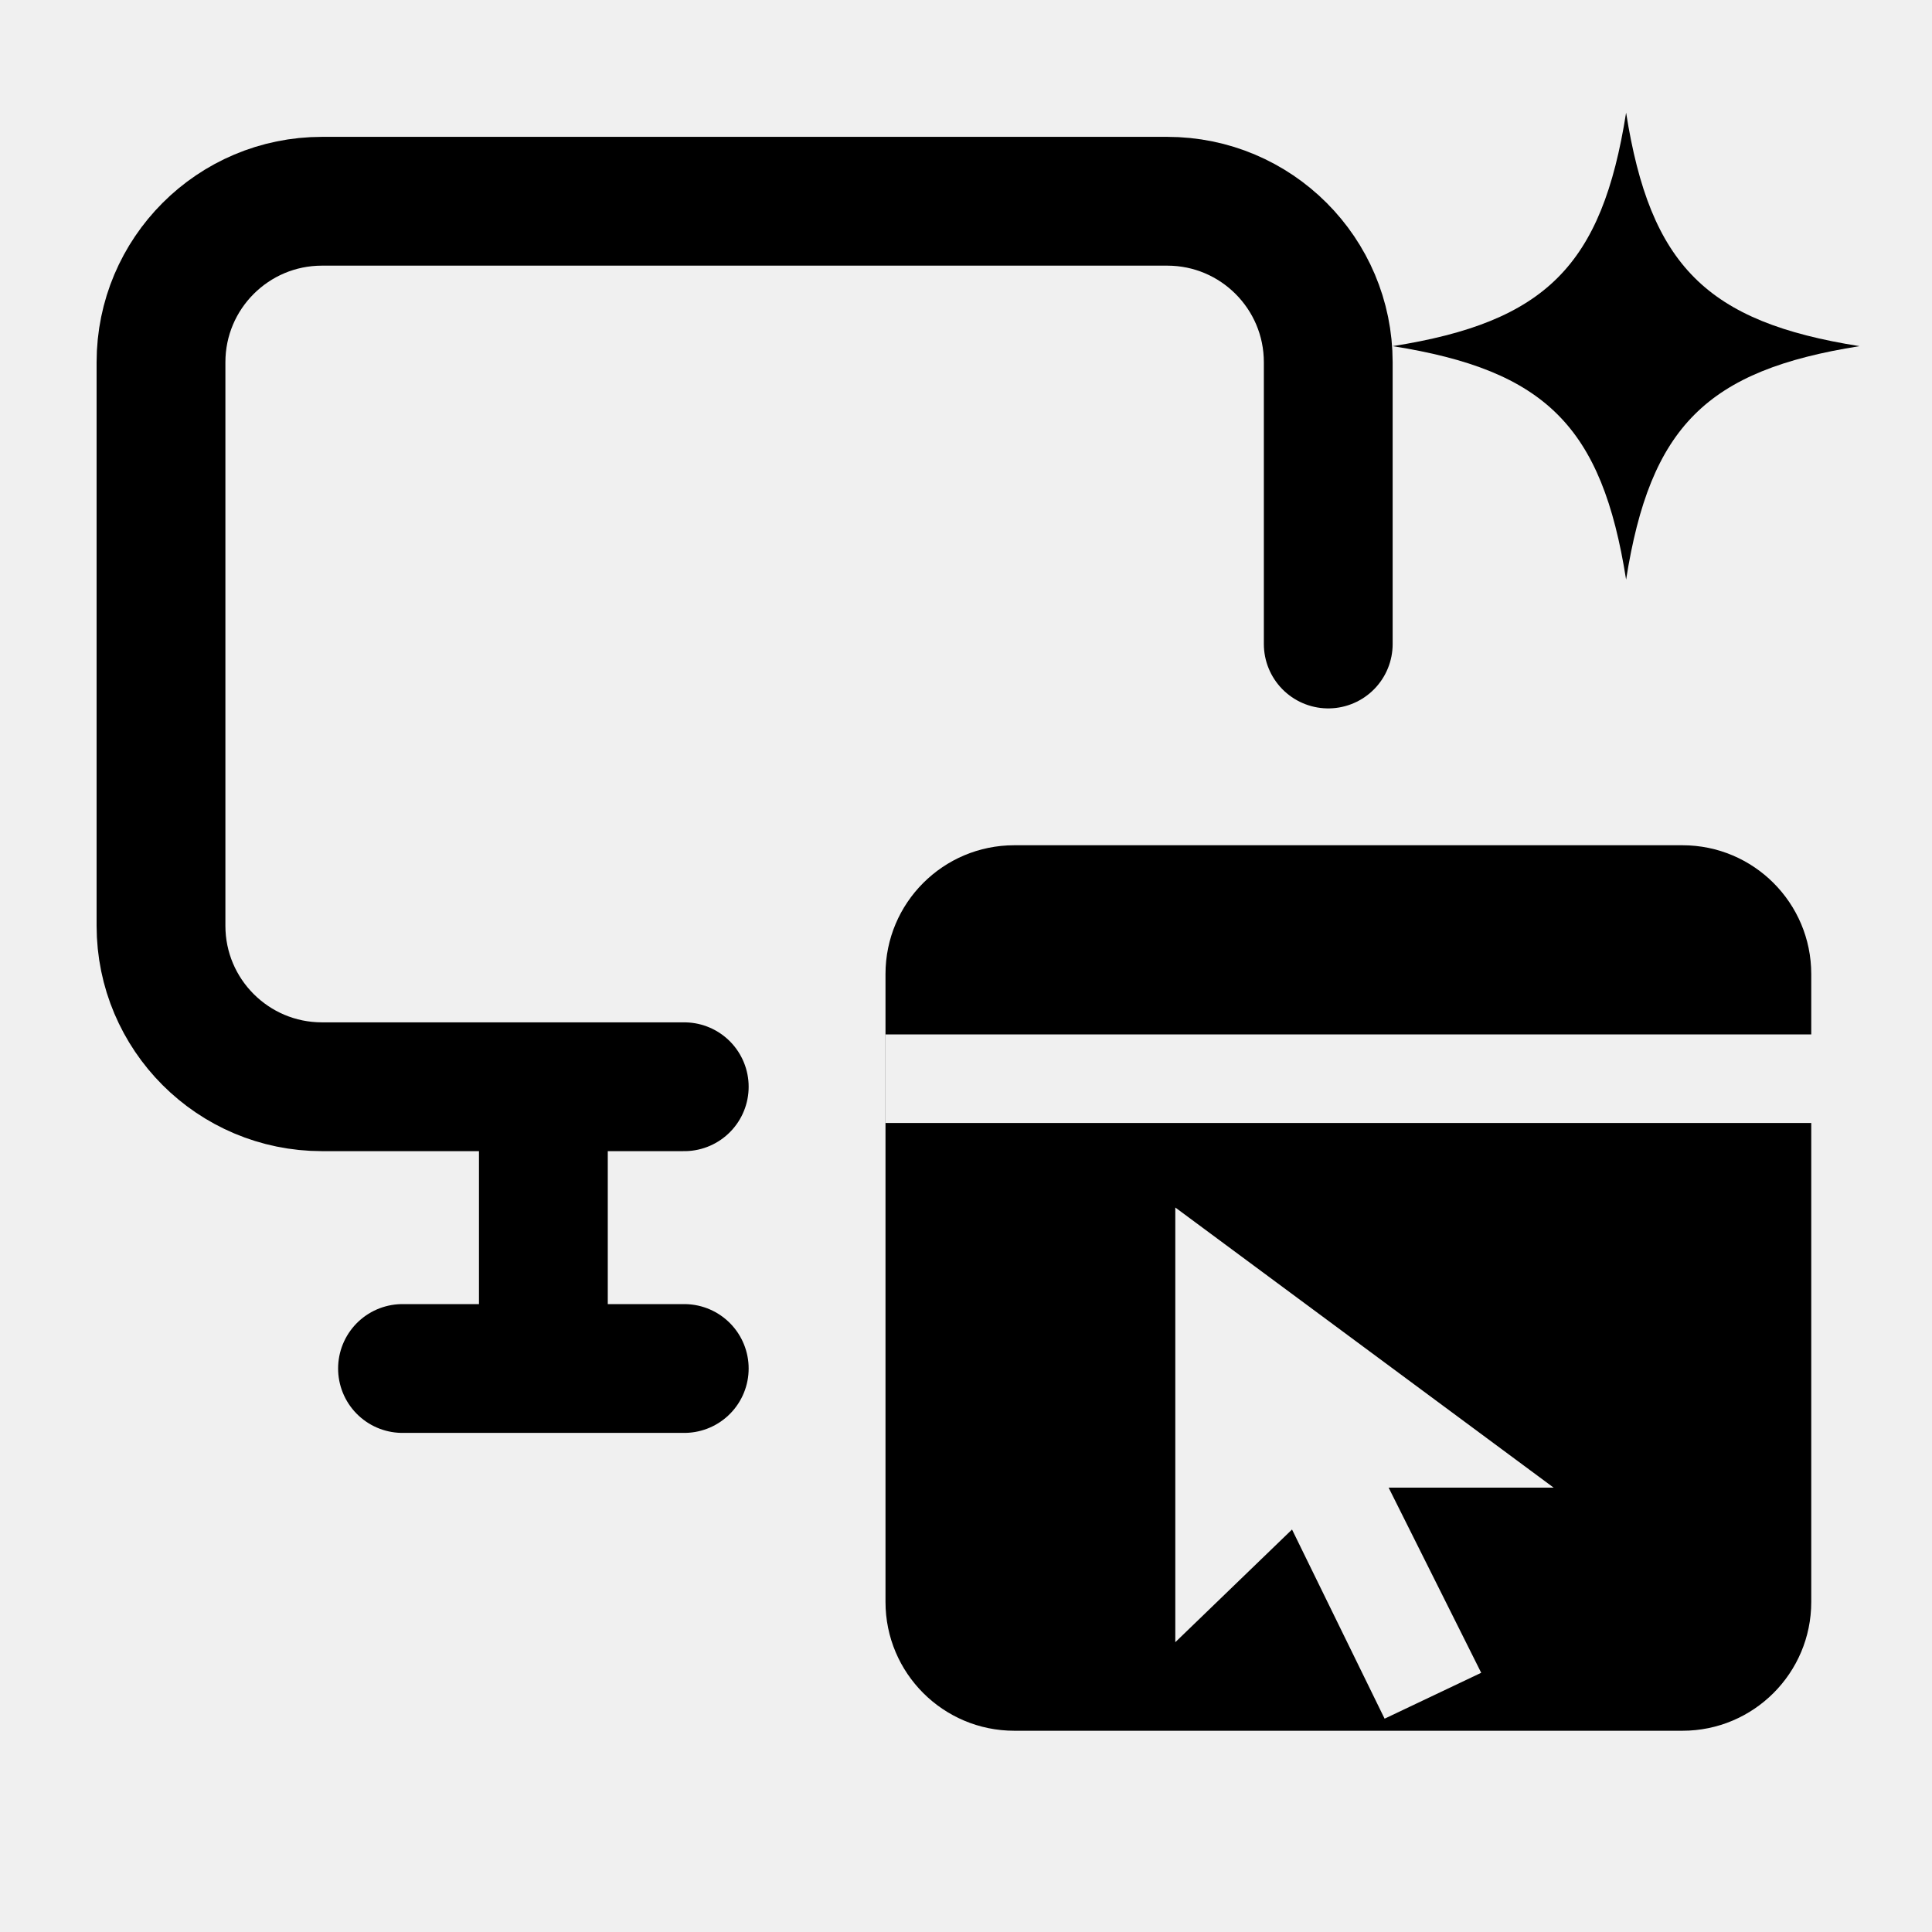
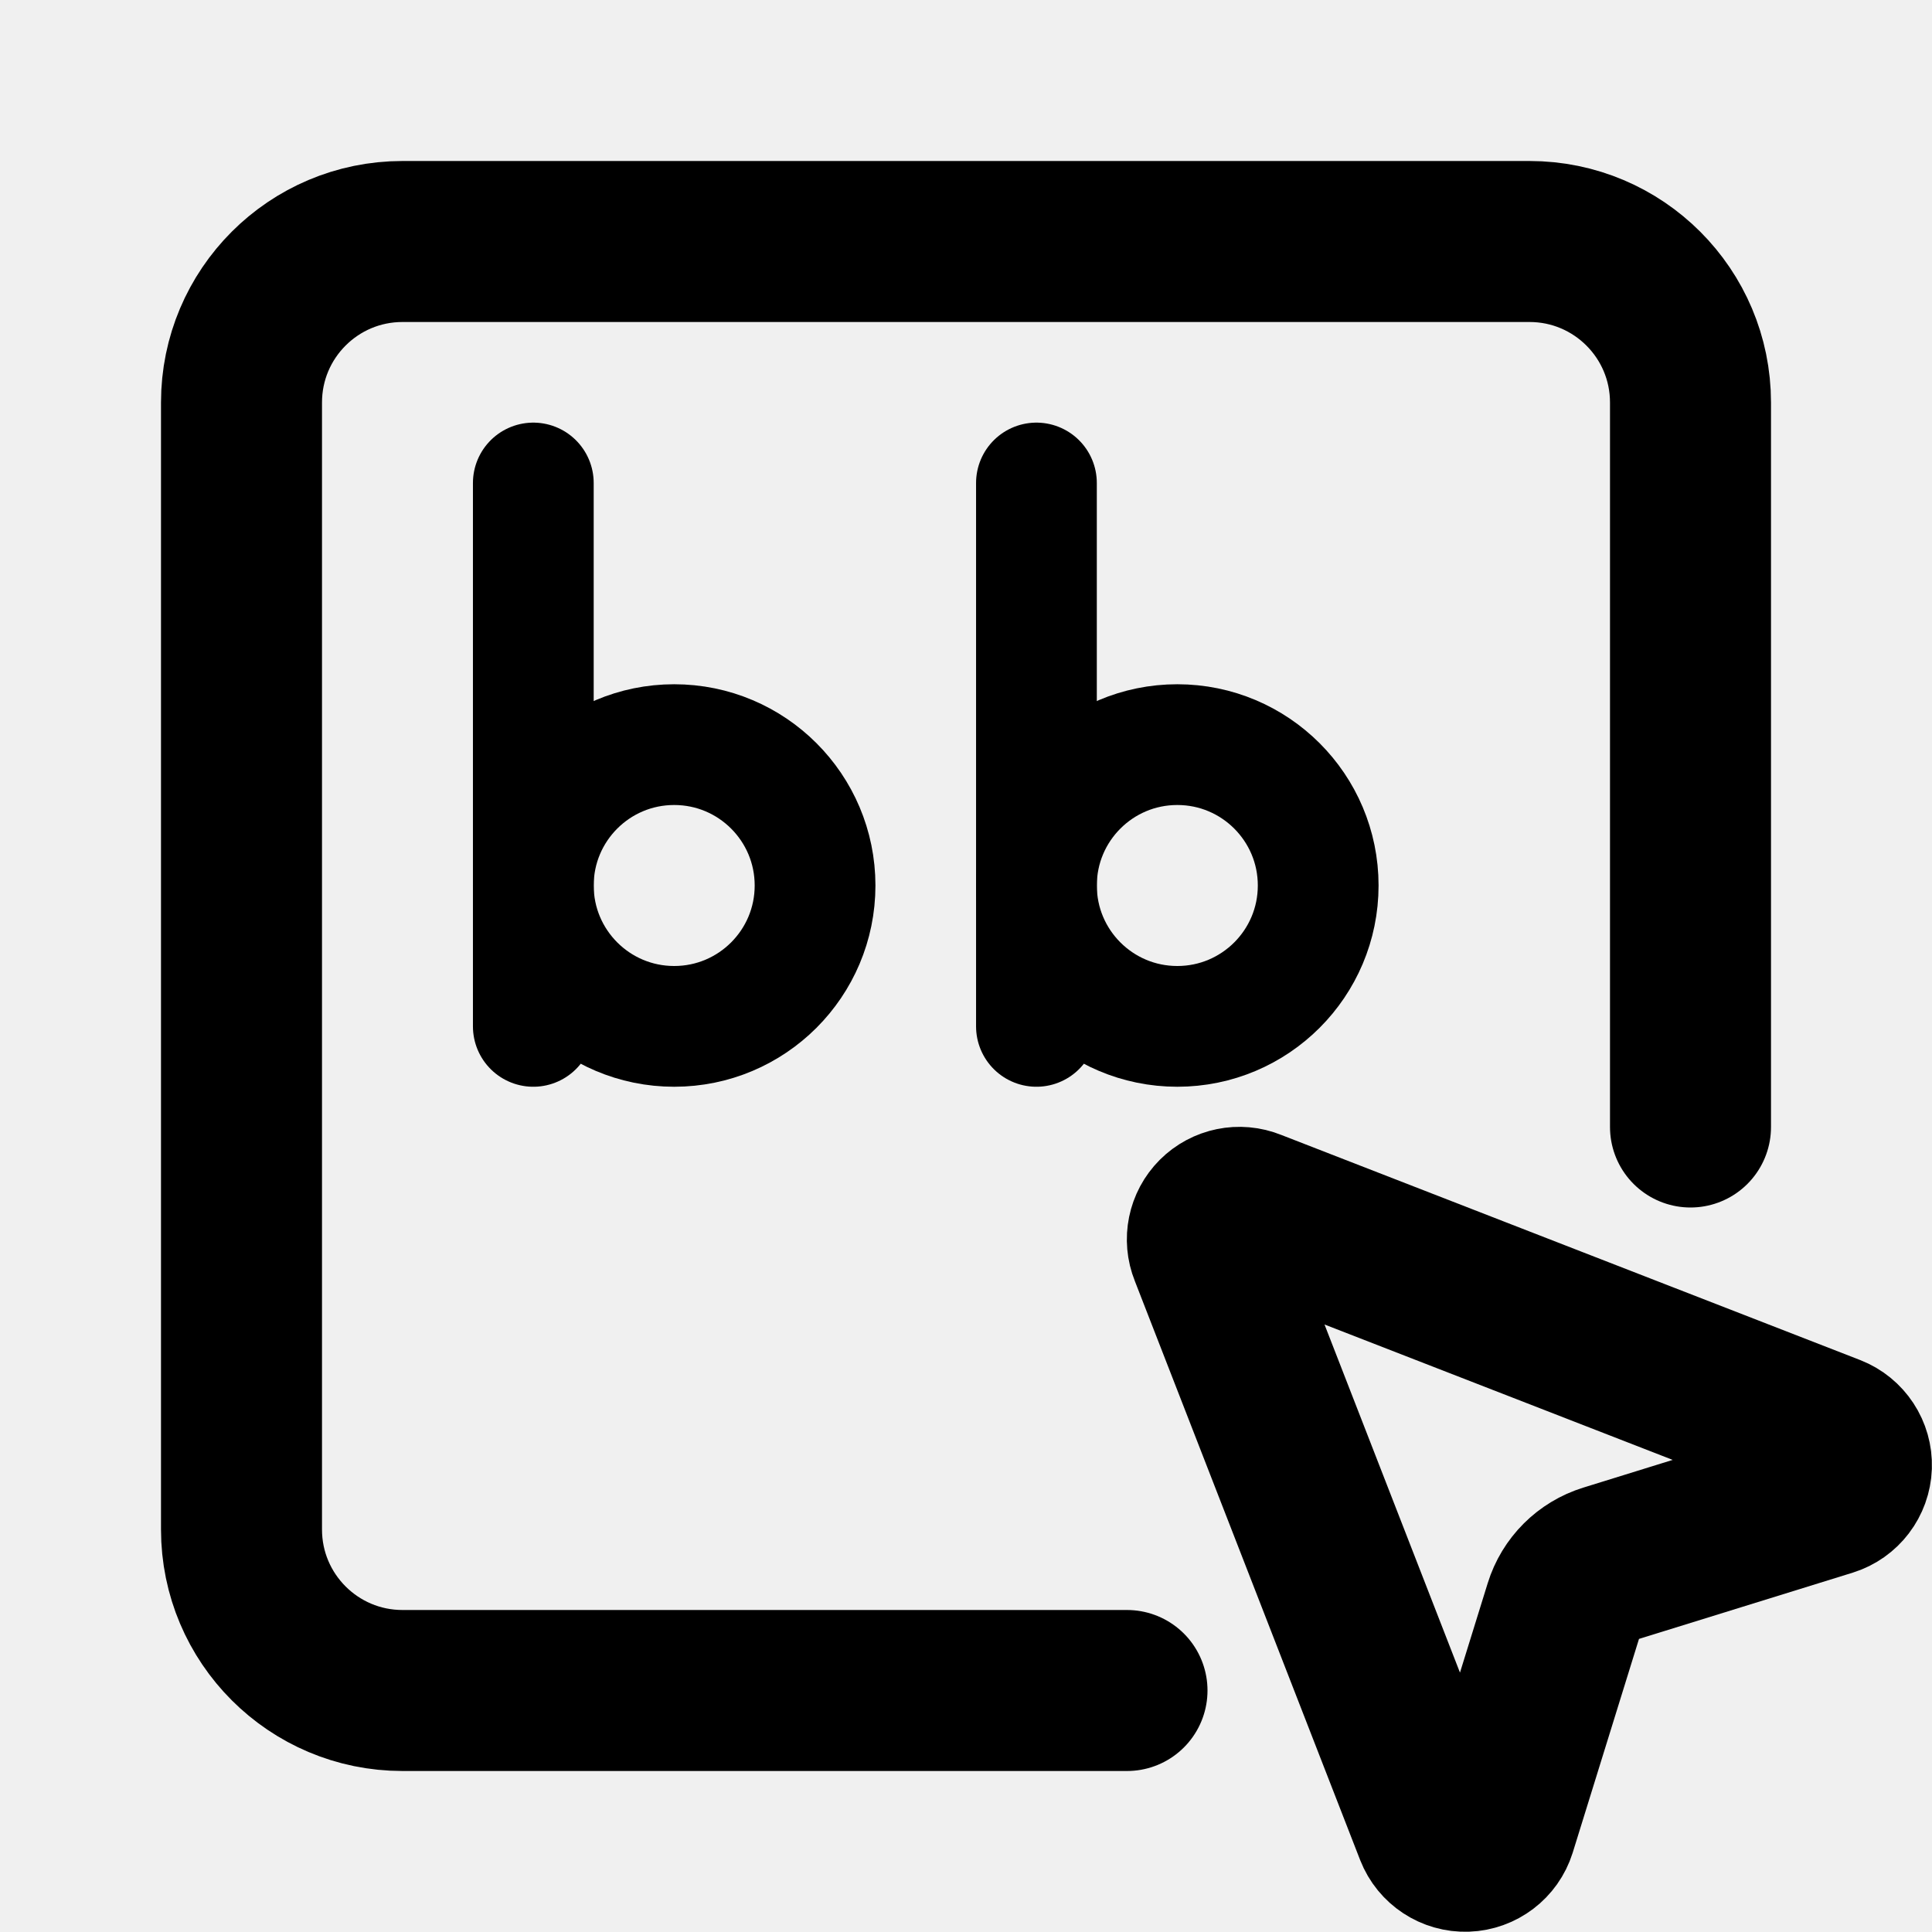
- <svg xmlns="http://www.w3.org/2000/svg" viewBox="0 0 24 24" fill="none">
-   <defs>
-     <mask id="cut">
-       <rect width="24" height="24" fill="#fff" />
-       <path d="M11 13.4h12" stroke="#000" stroke-width="1.1" />
-       <path d="M14.6 15v5.4l1.45-1.4 1.15 2.35 1.2-.57-1.15-2.3h2.05z" fill="#000" />
-     </mask>
-   </defs>
-   <path d="M8.5 13.5H4a2 2 0 0 1-2-2V4.5a2 2 0 0 1 2-2h10.5a2 2 0 0 1 2 2V8M5 17h3.5M6.75 13.5V17" stroke="currentColor" stroke-width="1.6" stroke-linecap="round" stroke-linejoin="round" />
-   <rect x="11" y="10.5" width="11.5" height="11" rx="1.6" fill="currentColor" mask="url(#cut)" />
-   <path d="M20.2 1.4c.3 1.9 1 2.6 2.9 2.9-1.9.3-2.6 1-2.9 2.9-.3-1.9-1-2.6-2.9-2.9 1.9-.3 2.6-1 2.9-2.9z" fill="currentColor" />
+ <svg xmlns="http://www.w3.org/2000/svg" viewBox="0 0 24 24" fill="none" stroke="currentColor" stroke-width="2" stroke-linecap="round" stroke-linejoin="round">
+   <path d="M21 14V5a2 2 0 0 0-2-2H5a2 2 0 0 0-2 2v14a2 2 0 0 0 2 2h9" />
+   <path d="M15.027 15.545a.398.398 0 0 1 .518-.518l7.2 2.8a.4.4 0 0 1-.026.754l-2.755.854a.8.8 0 0 0-.528.528l-.854 2.754a.4.4 0 0 1-.754.026z" />
+   <g stroke-width="1.5">
+     <path d="M6.625 6v6.75M12.875 6v6.75" />
+     <circle cx="8.375" cy="11" r="1.75" />
+     <circle cx="14.625" cy="11" r="1.75" />
+   </g>
</svg>
